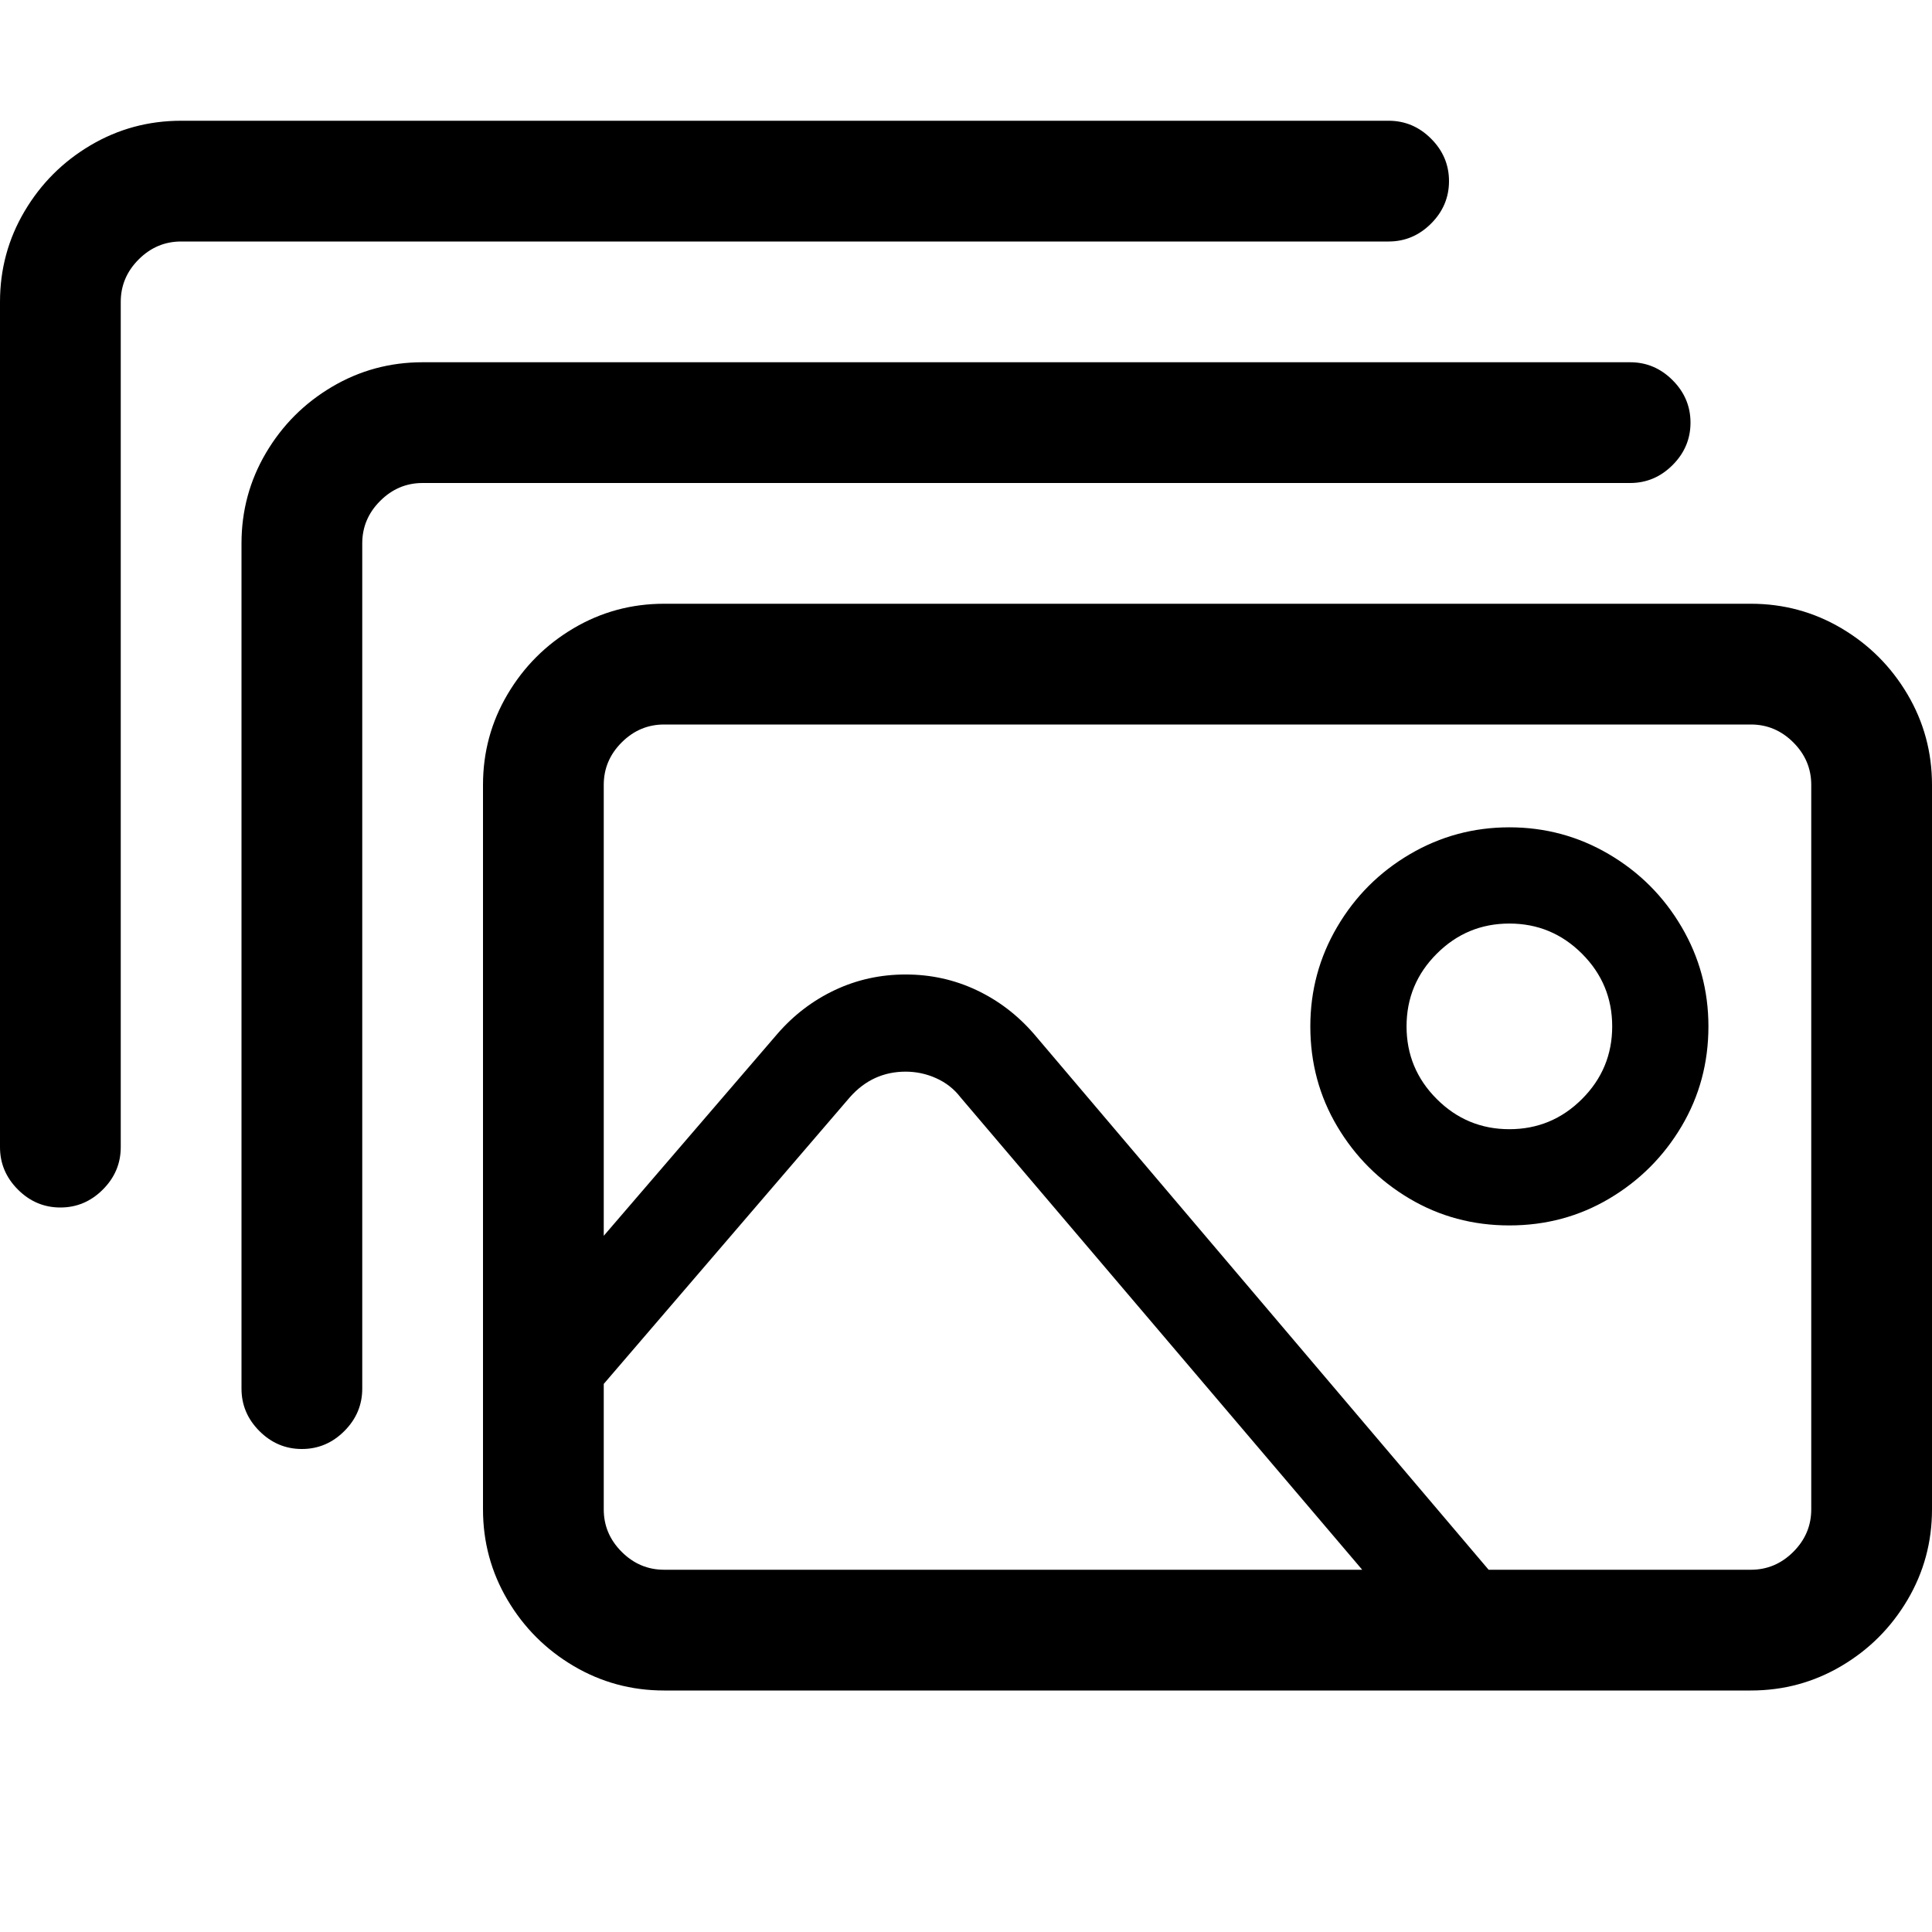
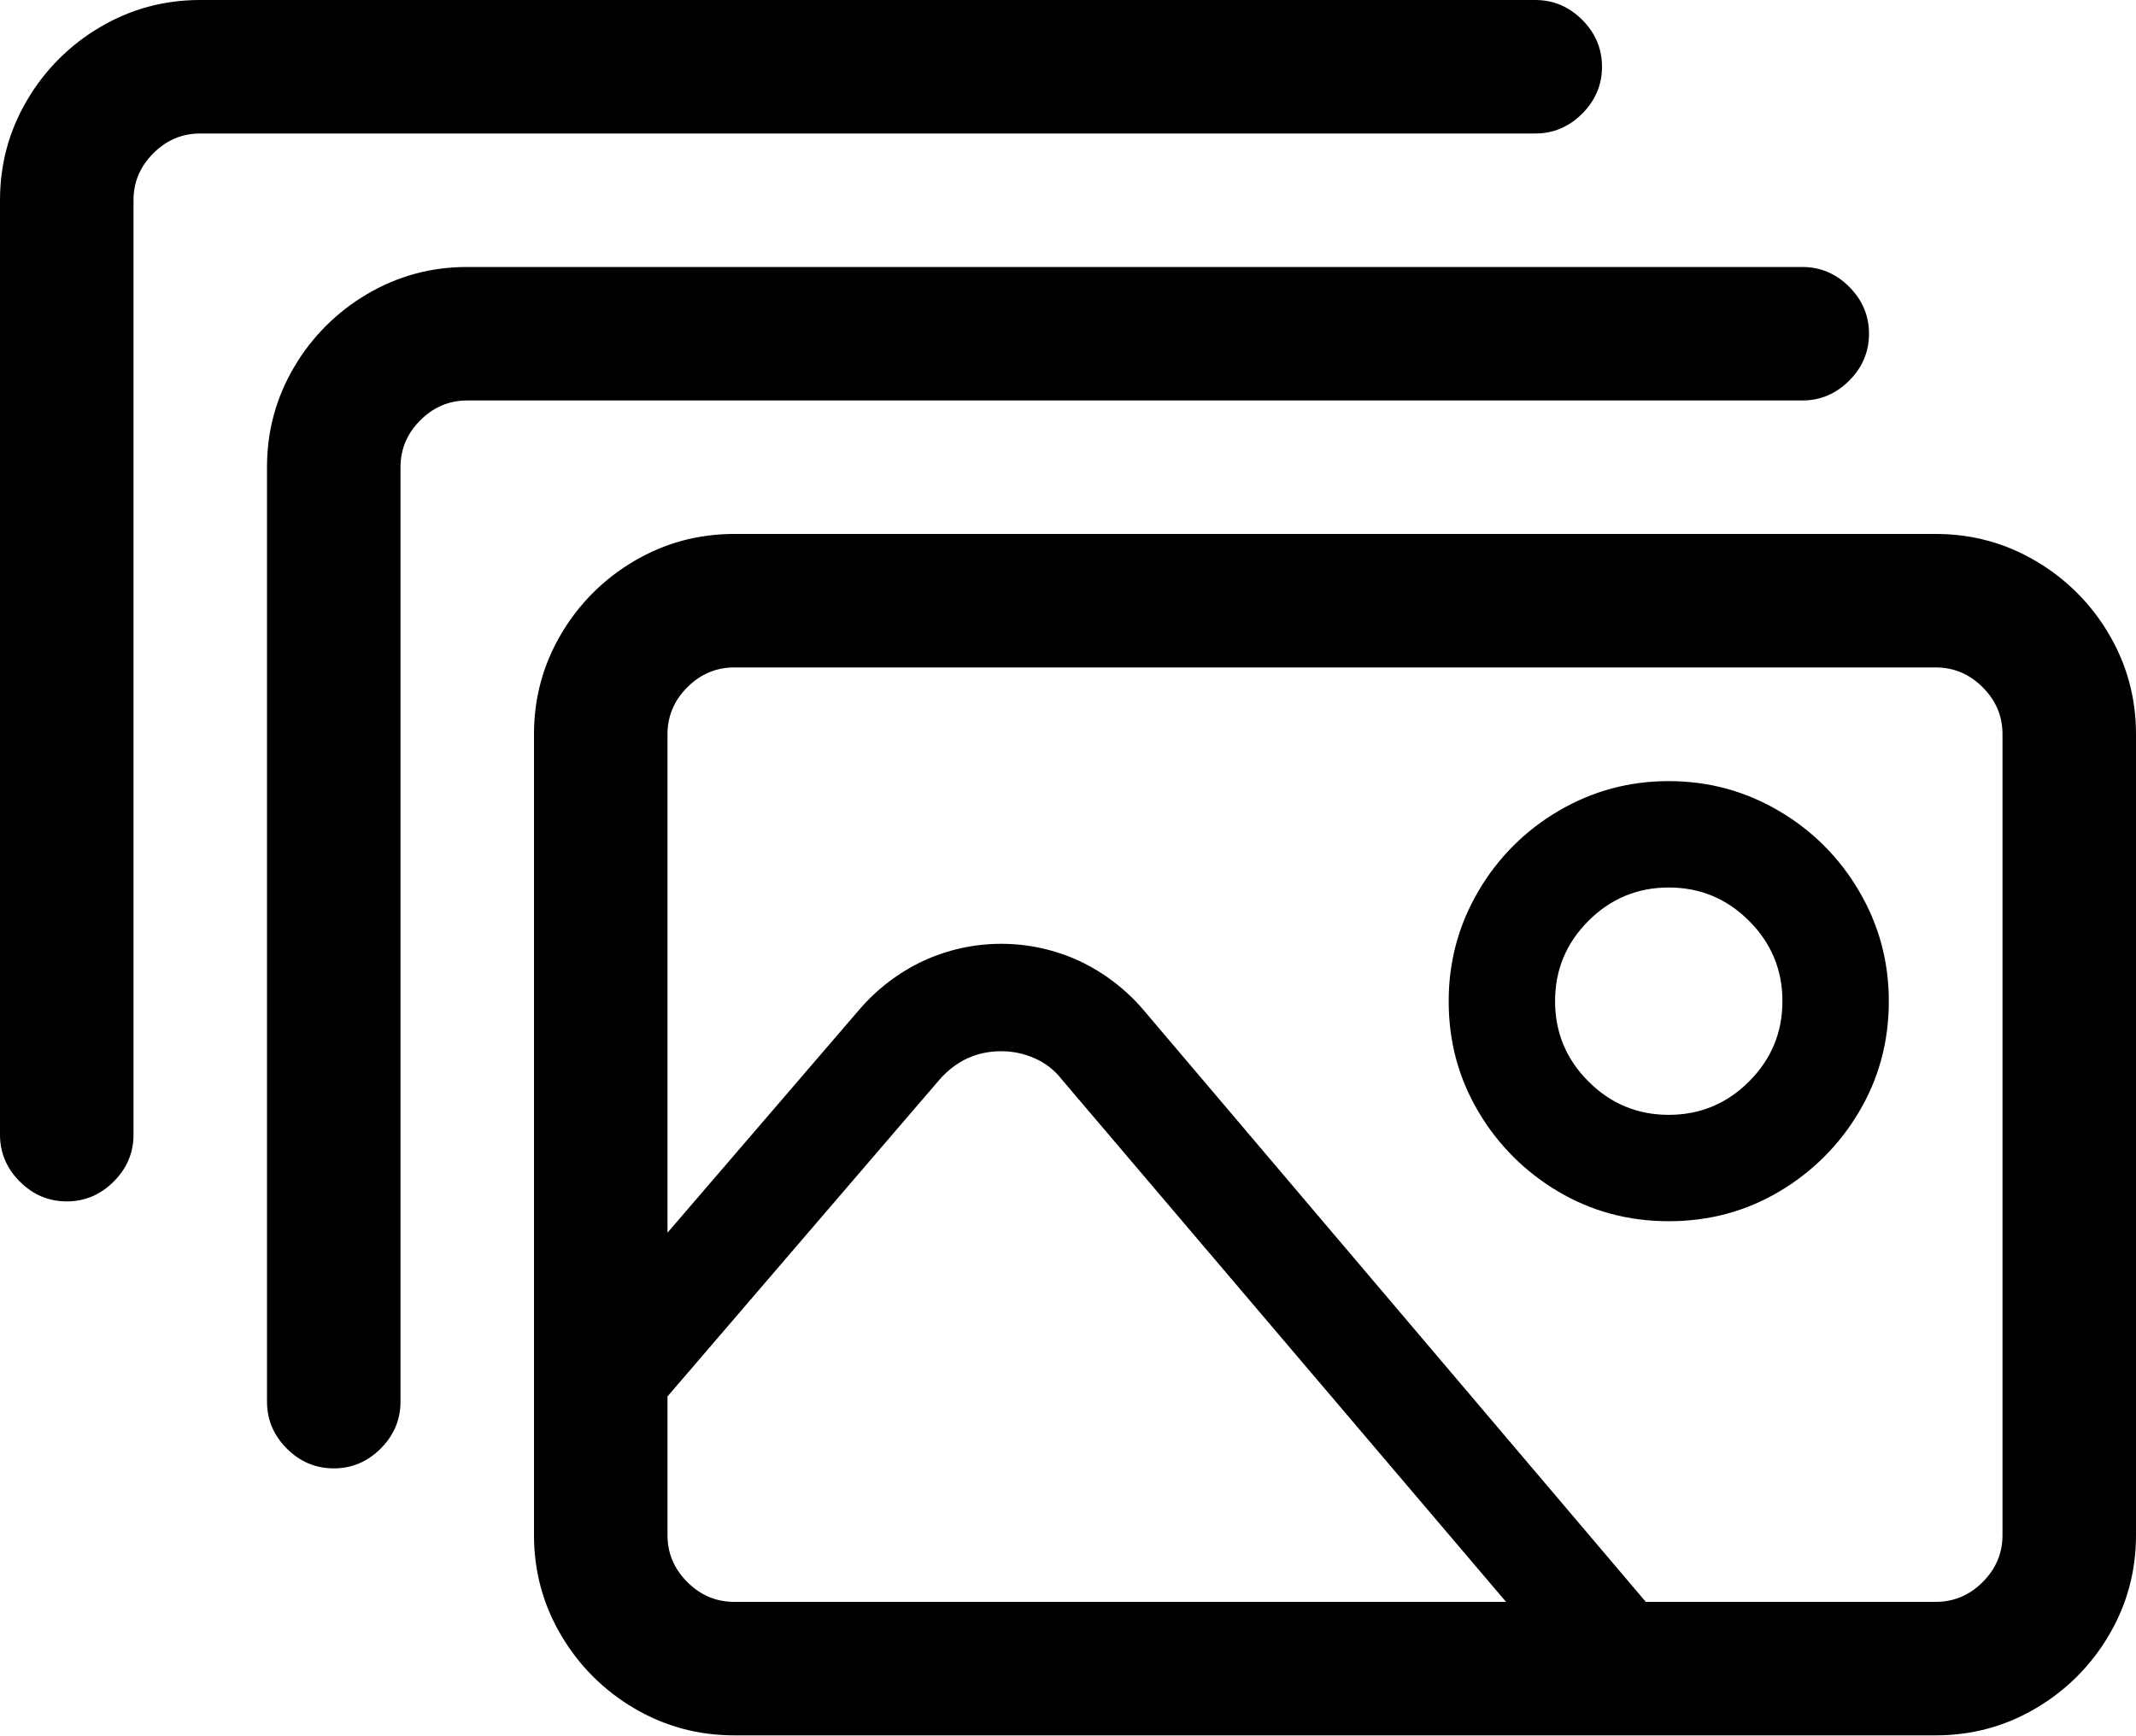
- <svg xmlns="http://www.w3.org/2000/svg" viewBox="0 0 2048 2048">
-   <path d="M1952 666q44 26 70 70t26 96v768q0 52-26 96t-70 70-96 26H704q-52 0-96-26t-70-70-26-96V832q0-52 26-96t70-70 96-26h1152q52 0 96 26zm-179-173q19-19 19-45t-19-45-45-19H448q-52 0-96 26t-70 70-26 96v896q0 26 19 45t45 19 45-19 19-45V576q0-26 19-45t45-19h1280q26 0 45-19zm-256-256q19-19 19-45t-19-45-45-19H192q-52 0-96 26t-70 70-26 96v896q0 26 19 45t45 19 45-19 19-45V320q0-26 19-45t45-19h1280q26 0 45-19zm188.5 668.5q48.5 28.5 77 77T1811 1088q0 58-28.5 106t-76.5 76.5-106 28.5-106-28.5-76.5-76.5-28.5-106q0-57 28.5-105.5t77-77T1600 877t105.5 28.5zM1677 1165q32-32 32-77t-32-77-77-32-77 32-32 77 32 77 77 32 77-32zm224-378q-19-19-45-19H704q-26 0-45 19t-19 45v478l184-214q26-30 61-46.5t75-16.5 75 16.5 61 46.5l482 568h278q26 0 45-19t19-45V832q0-26-19-45zM659 1645q19 19 45 19h740l-426-501q-10-13-25.5-20t-32.5-7q-35 0-59 27l-261 304v133q0 26 19 45z" />
+ <svg xmlns="http://www.w3.org/2000/svg" data-name="Layer 1" viewBox="0 0 2048 1664">
+   <path d="M1952 538a195.67 195.67 0 0 1 70 70q26 44 26 96v768q0 52-26 96a195.67 195.67 0 0 1-70 70q-44 26-96 26H704q-52 0-96-26a195.67 195.67 0 0 1-70-70q-26-44-26-96V704q0-52 26-96a195.67 195.67 0 0 1 70-70q44-26 96-26h1152q52 0 96 26zm-179-173q19-19 19-45t-19-45q-19-19-45-19H448q-52 0-96 26a195.67 195.67 0 0 0-70 70q-26 44-26 96v896q0 26 19 45t45 19q26 0 45-19t19-45V448q0-26 19-45t45-19h1280q26 0 45-19zm-256-256q19-19 19-45t-19-45q-19-19-45-19H192q-52 0-96 26a195.67 195.67 0 0 0-70 70Q0 140 0 192v896q0 26 19 45t45 19q26 0 45-19t19-45V192q0-26 19-45t45-19h1280q26 0 45-19zm188.5 668.5a213.16 213.16 0 0 1 77 77Q1811 903 1811 960q0 58-28.5 106a215.66 215.66 0 0 1-76.5 76.5q-48 28.5-106 28.5t-106-28.5a215.66 215.66 0 0 1-76.5-76.5q-28.5-48-28.5-106 0-57 28.5-105.5a213.16 213.16 0 0 1 77-77Q1543 749 1600 749t105.5 28.5zM1677 1037q32-32 32-77t-32-77q-32-32-77-32t-77 32q-32 32-32 77t32 77q32 32 77 32t77-32zm224-378q-19-19-45-19H704q-26 0-45 19t-19 45v478l184-214a183.68 183.68 0 0 1 61-46.5 178.7 178.7 0 0 1 150 0 183.68 183.68 0 0 1 61 46.5l482 568h278q26 0 45-19t19-45V704q0-26-19-45zM659 1517q19 19 45 19h740l-426-501a65.72 65.72 0 0 0-25.5-20 78.09 78.09 0 0 0-32.5-7q-35 0-59 27l-261 304v133q0 26 19 45z" />
</svg>
